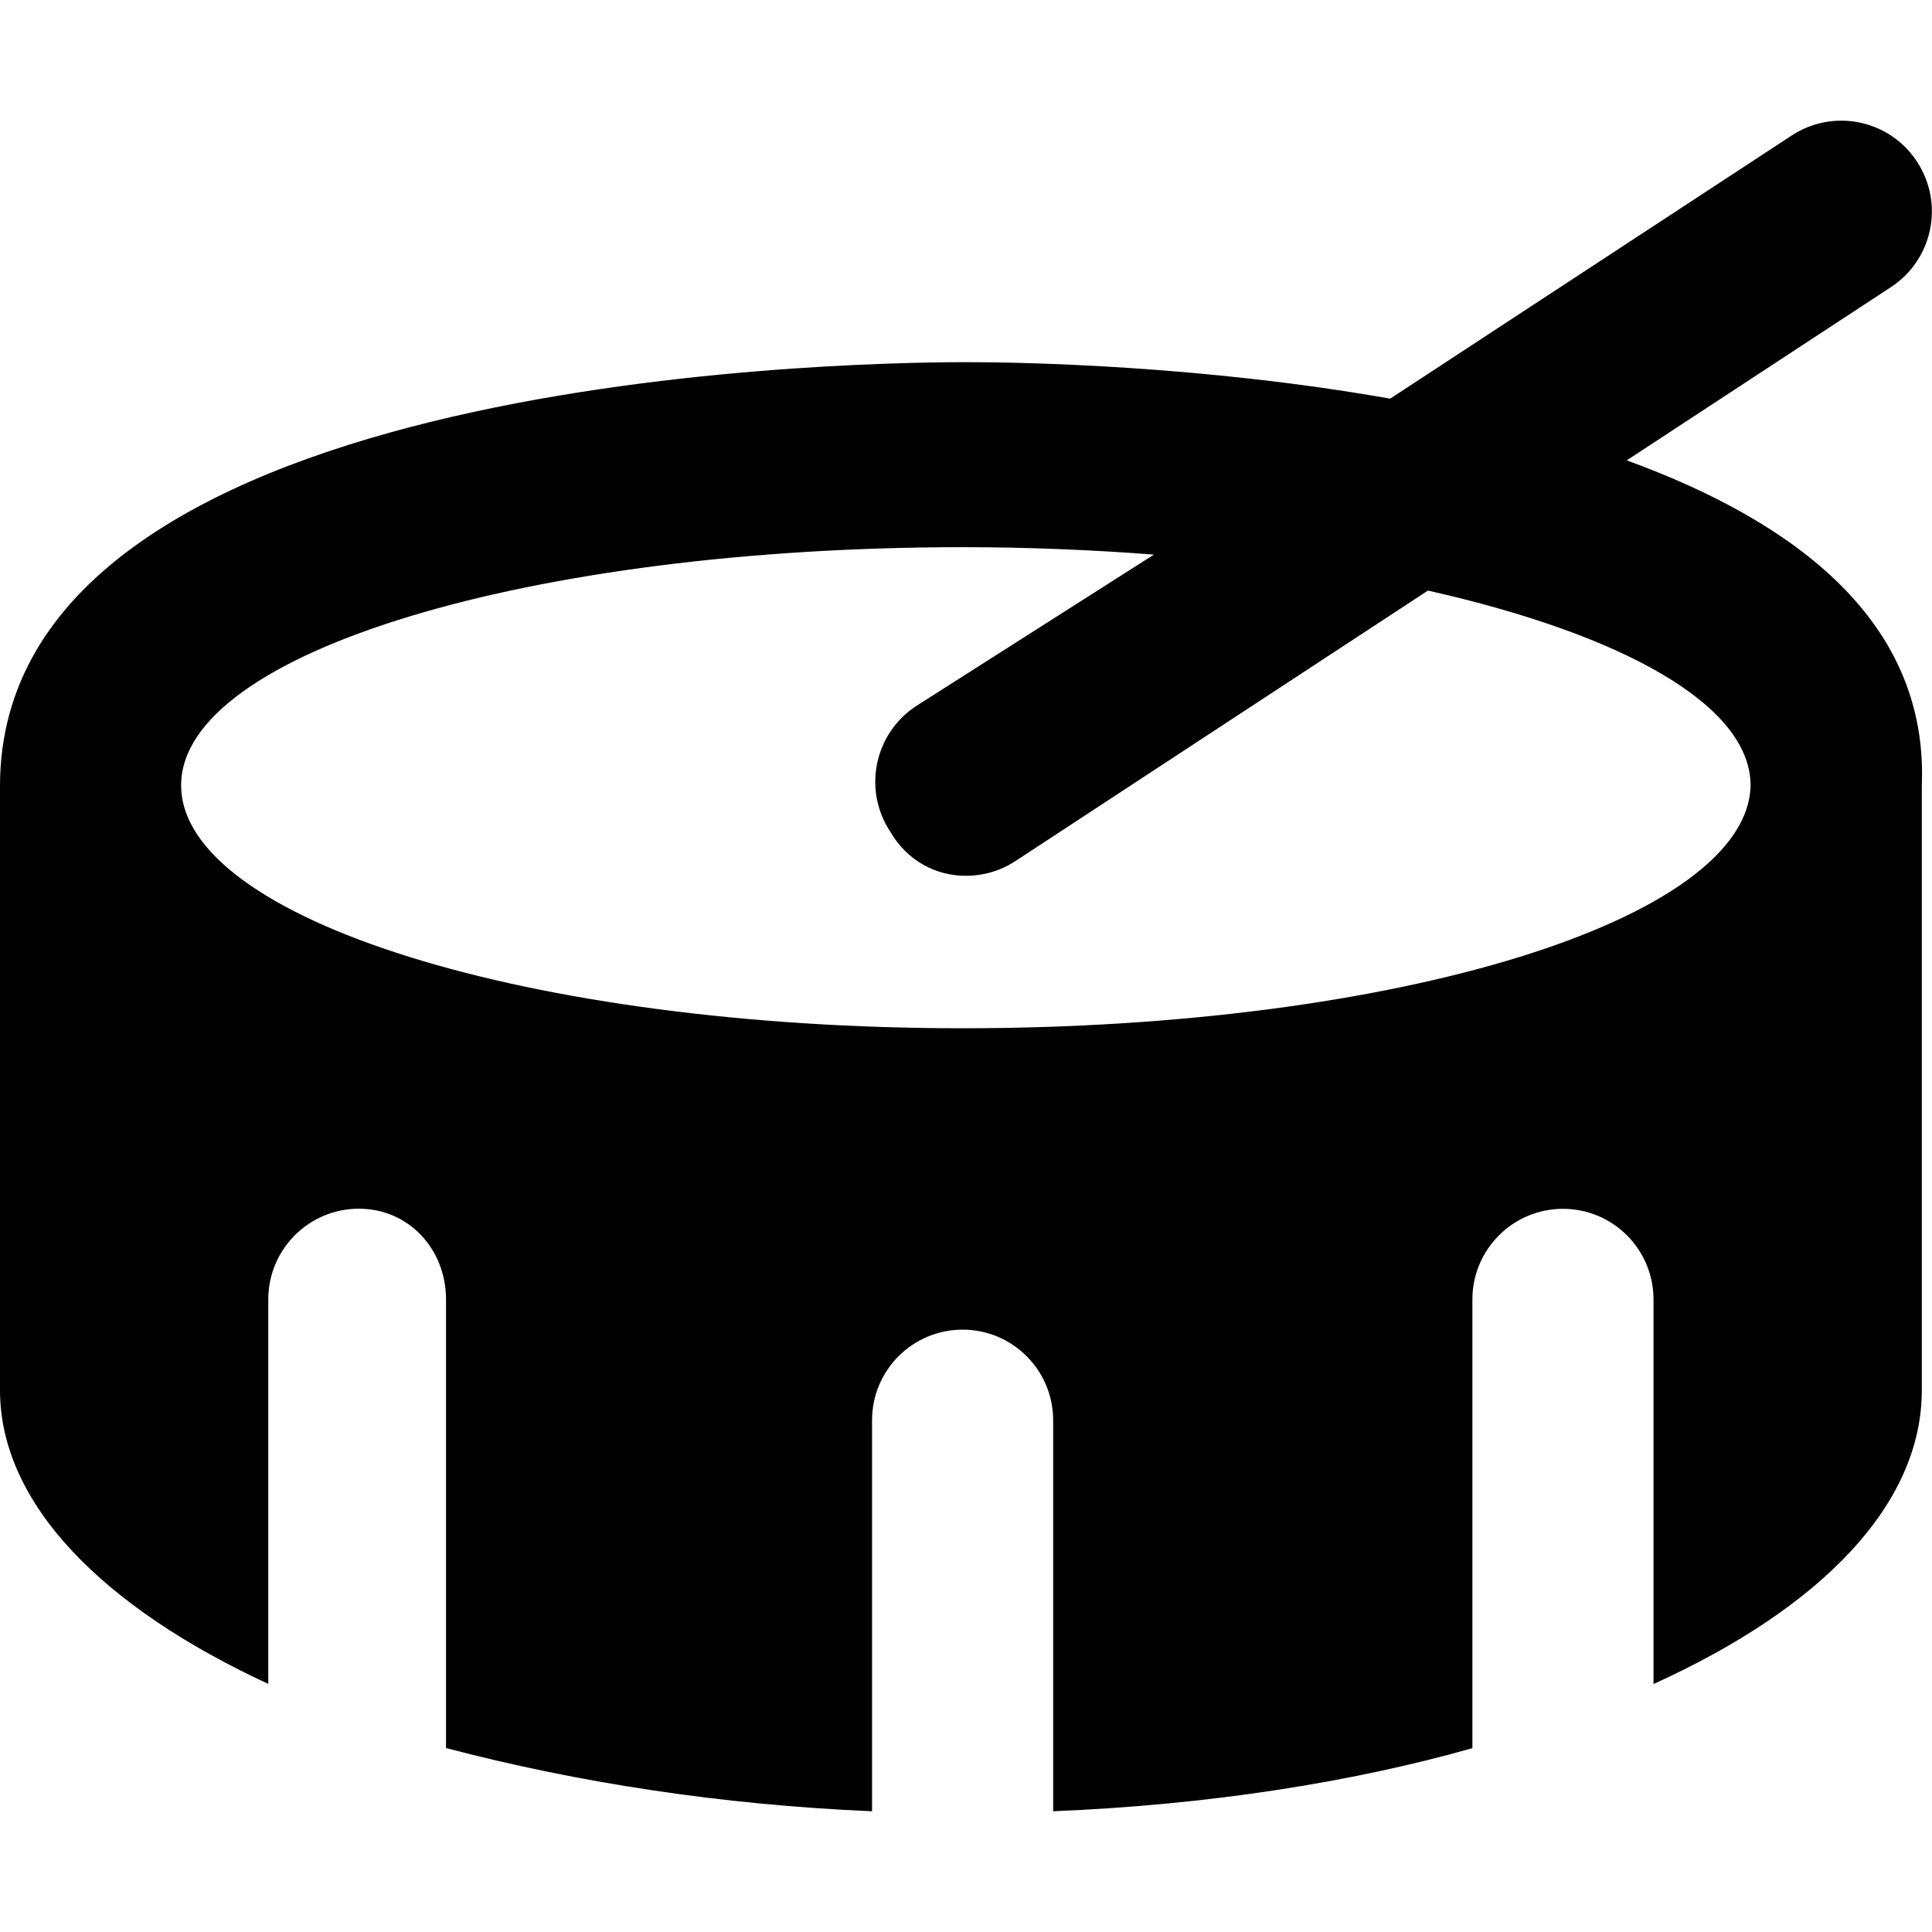
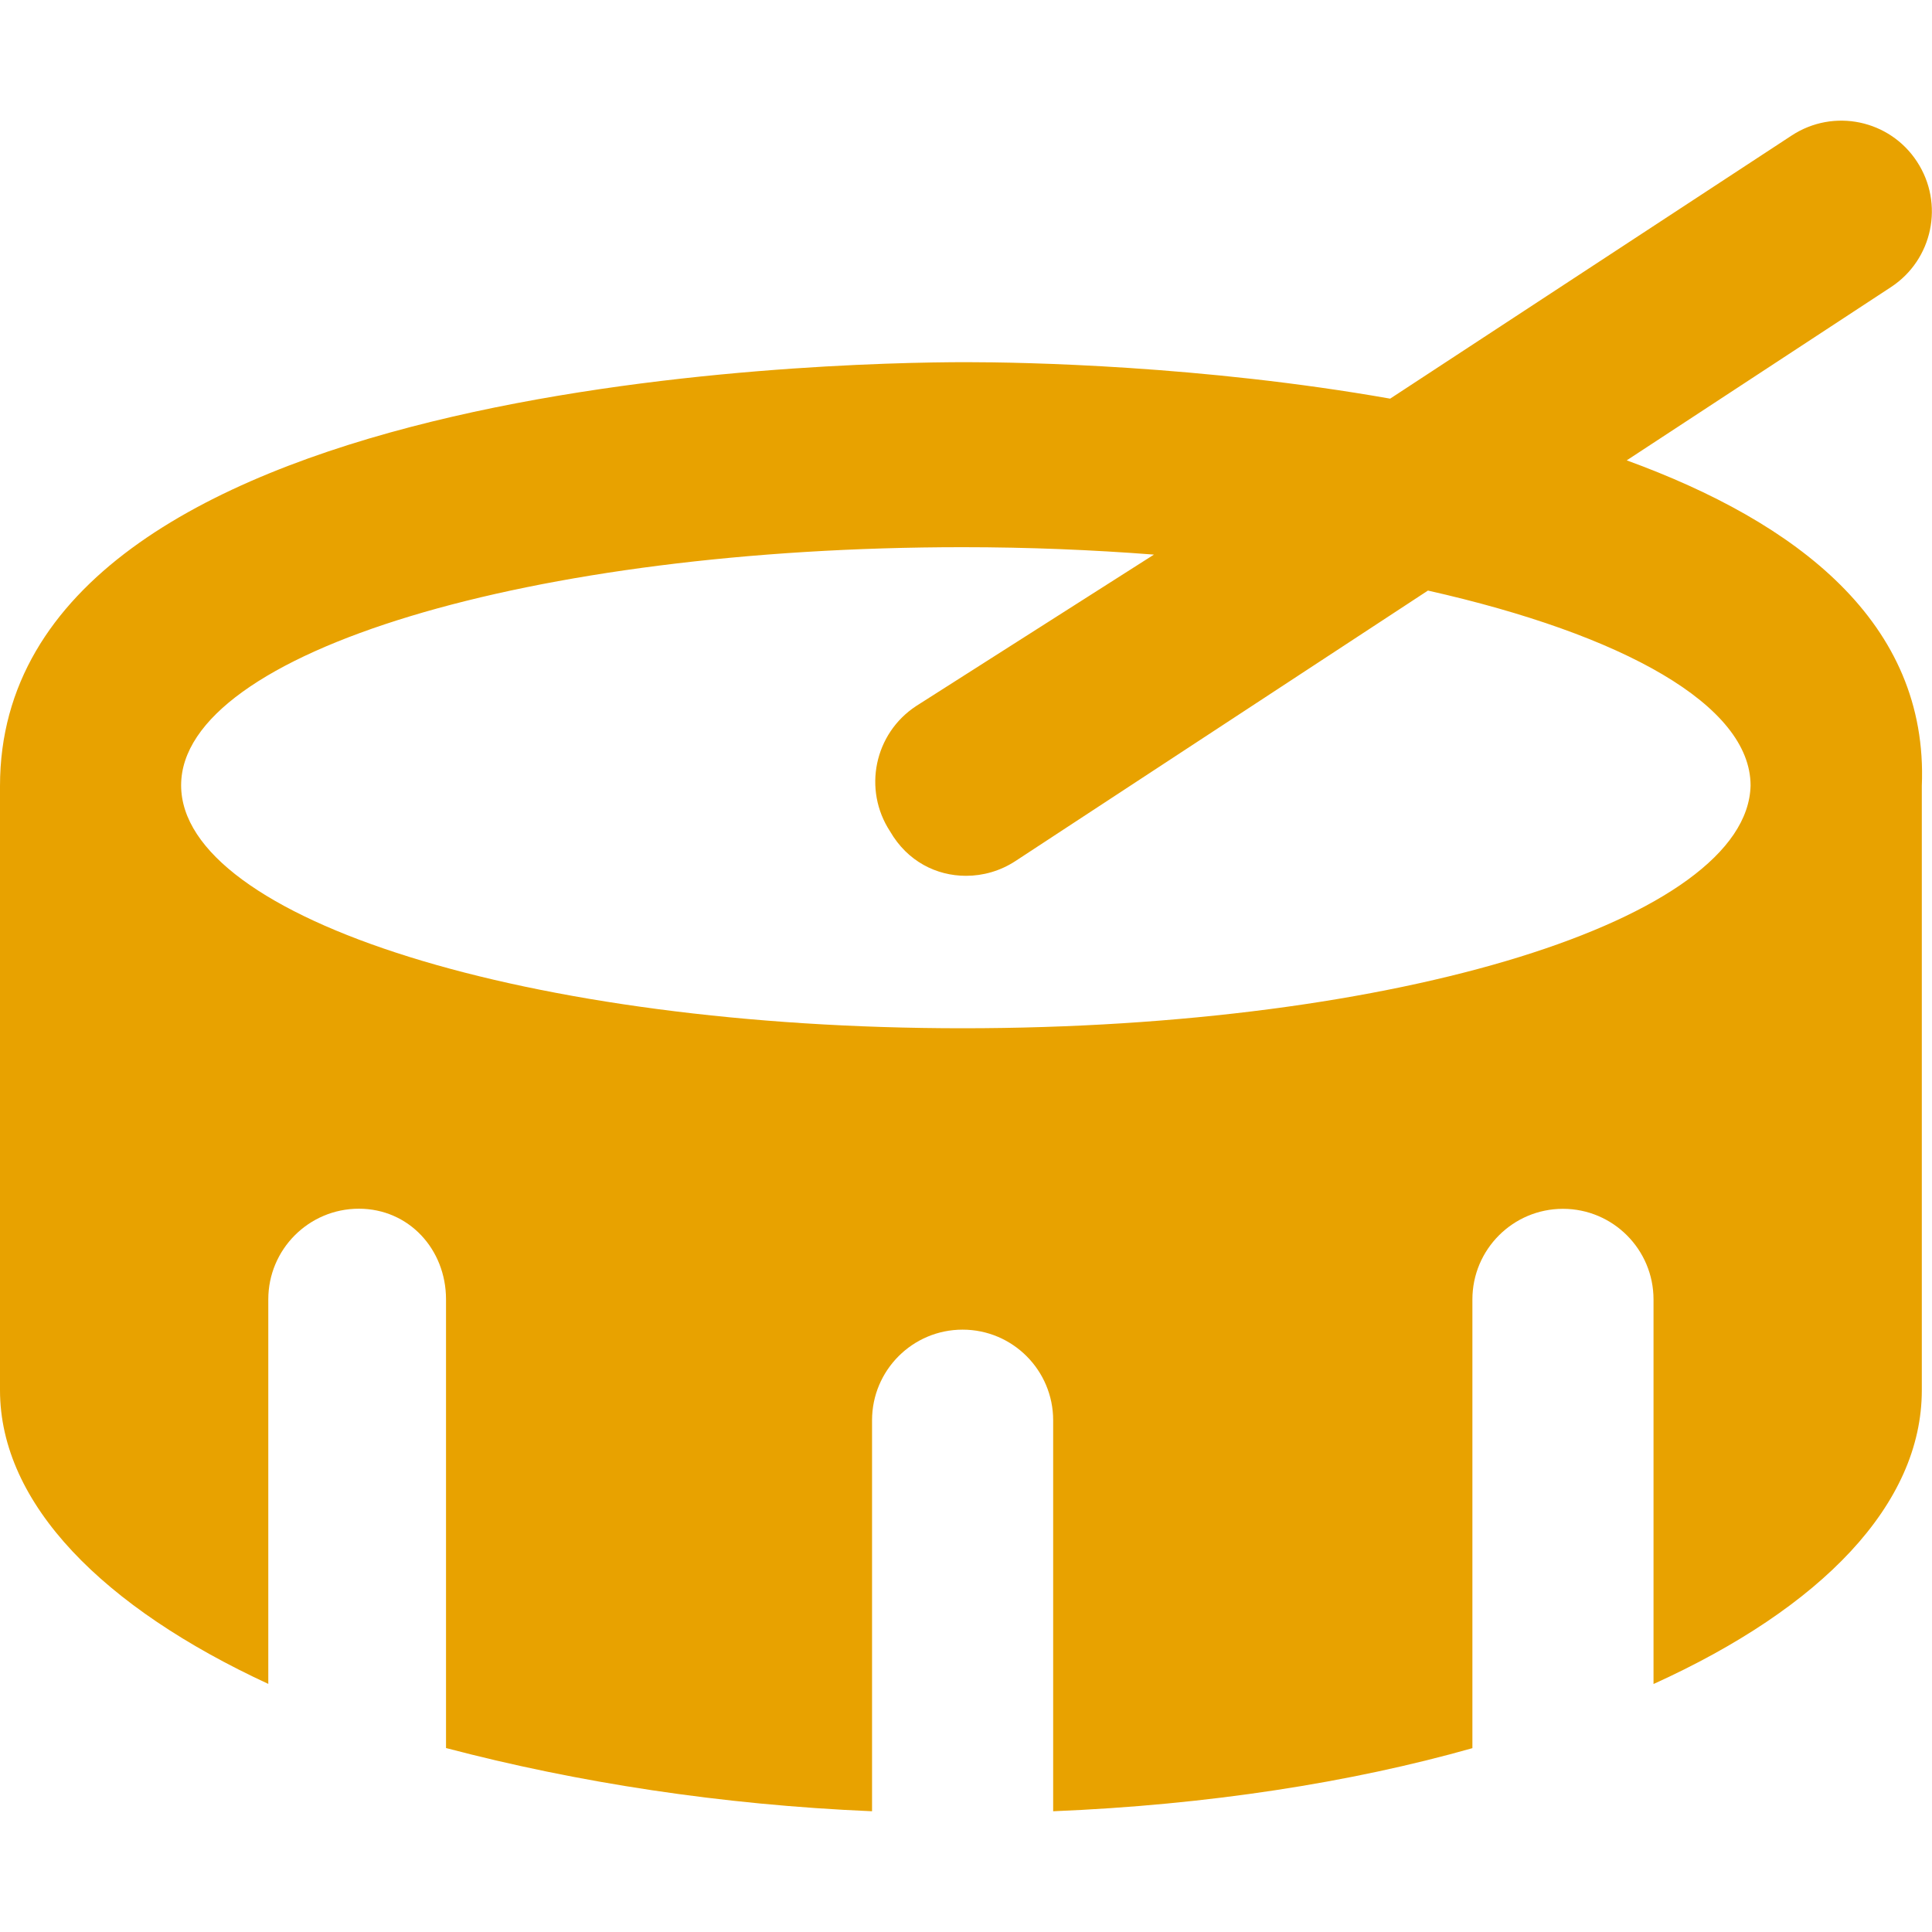
<svg xmlns="http://www.w3.org/2000/svg" viewBox="0 0 512 512">
-   <path fill="current" stroke="current" d="M431.1 122l70.02-45.91c11.09-7.273 14.19-22.14 6.906-33.25c-7.219-11.07-22.09-14.23-33.22-6.924l-106.4 69.73c-49.81-8.787-97.18-9.669-112.4-9.669c-.002 0 .002 0 0 0C219.5 96 0 100.6 0 208.3v160.1c0 30.27 27.5 57.68 71.1 77.85v-101.9c0-13.27 10.75-24.03 24-24.03s23.1 10.76 23.1 24.03v118.9C153 472.4 191.1 478.3 231.1 480v-103.6c0-13.27 10.75-24.03 24-24.03c.002 0-.002 0 0 0c13.25 0 24 10.76 24 24.03V480c40.93-1.668 78.95-7.615 111.1-16.72v-118.9c0-13.27 10.75-24.03 24-24.03s24 10.76 24 24.03v101.9c44.49-20.17 71.1-47.58 71.1-77.85V208.3C511.1 164.9 476.1 138.4 431.1 122zM255.1 272.5C255.1 272.5 255.1 272.5 255.1 272.5c-114.9 0-207.1-28.97-207.1-64.39s93.12-63.1 207.1-63.1c.002 0-.002 0 0 0c17.5 0 34.47 .714 50.71 1.966L242.8 187.1c-11.09 7.273-14.19 22.14-6.906 33.25C240.5 228.3 248.2 232.1 256 232.1c4.5 0 9.062-1.265 13.12-3.923l109.3-71.67c51.77 11.65 85.5 30.38 85.5 51.67C463.1 243.6 370.9 272.5 255.1 272.5z" />
+   <path fill="#E8A200" stroke="current" d="M431.1 122l70.02-45.91c11.09-7.273 14.19-22.14 6.906-33.25c-7.219-11.07-22.09-14.23-33.22-6.924l-106.4 69.73c-49.81-8.787-97.18-9.669-112.4-9.669c-.002 0 .002 0 0 0C219.5 96 0 100.6 0 208.3v160.1c0 30.27 27.5 57.68 71.1 77.85v-101.9c0-13.27 10.75-24.03 24-24.03s23.1 10.76 23.1 24.03v118.9C153 472.4 191.1 478.3 231.1 480v-103.6c0-13.27 10.75-24.03 24-24.03c.002 0-.002 0 0 0c13.25 0 24 10.76 24 24.03V480c40.93-1.668 78.95-7.615 111.1-16.72v-118.9c0-13.27 10.75-24.03 24-24.03s24 10.76 24 24.03v101.9c44.49-20.17 71.1-47.58 71.1-77.85V208.3C511.1 164.9 476.1 138.4 431.1 122zM255.1 272.5C255.1 272.5 255.1 272.5 255.1 272.5c-114.9 0-207.1-28.97-207.1-64.39s93.12-63.1 207.1-63.1c.002 0-.002 0 0 0c17.5 0 34.47 .714 50.71 1.966L242.8 187.1c-11.09 7.273-14.19 22.14-6.906 33.25C240.5 228.3 248.2 232.1 256 232.1c4.5 0 9.062-1.265 13.12-3.923l109.3-71.67c51.77 11.65 85.5 30.38 85.5 51.67C463.1 243.6 370.9 272.5 255.1 272.5z" />
</svg>
